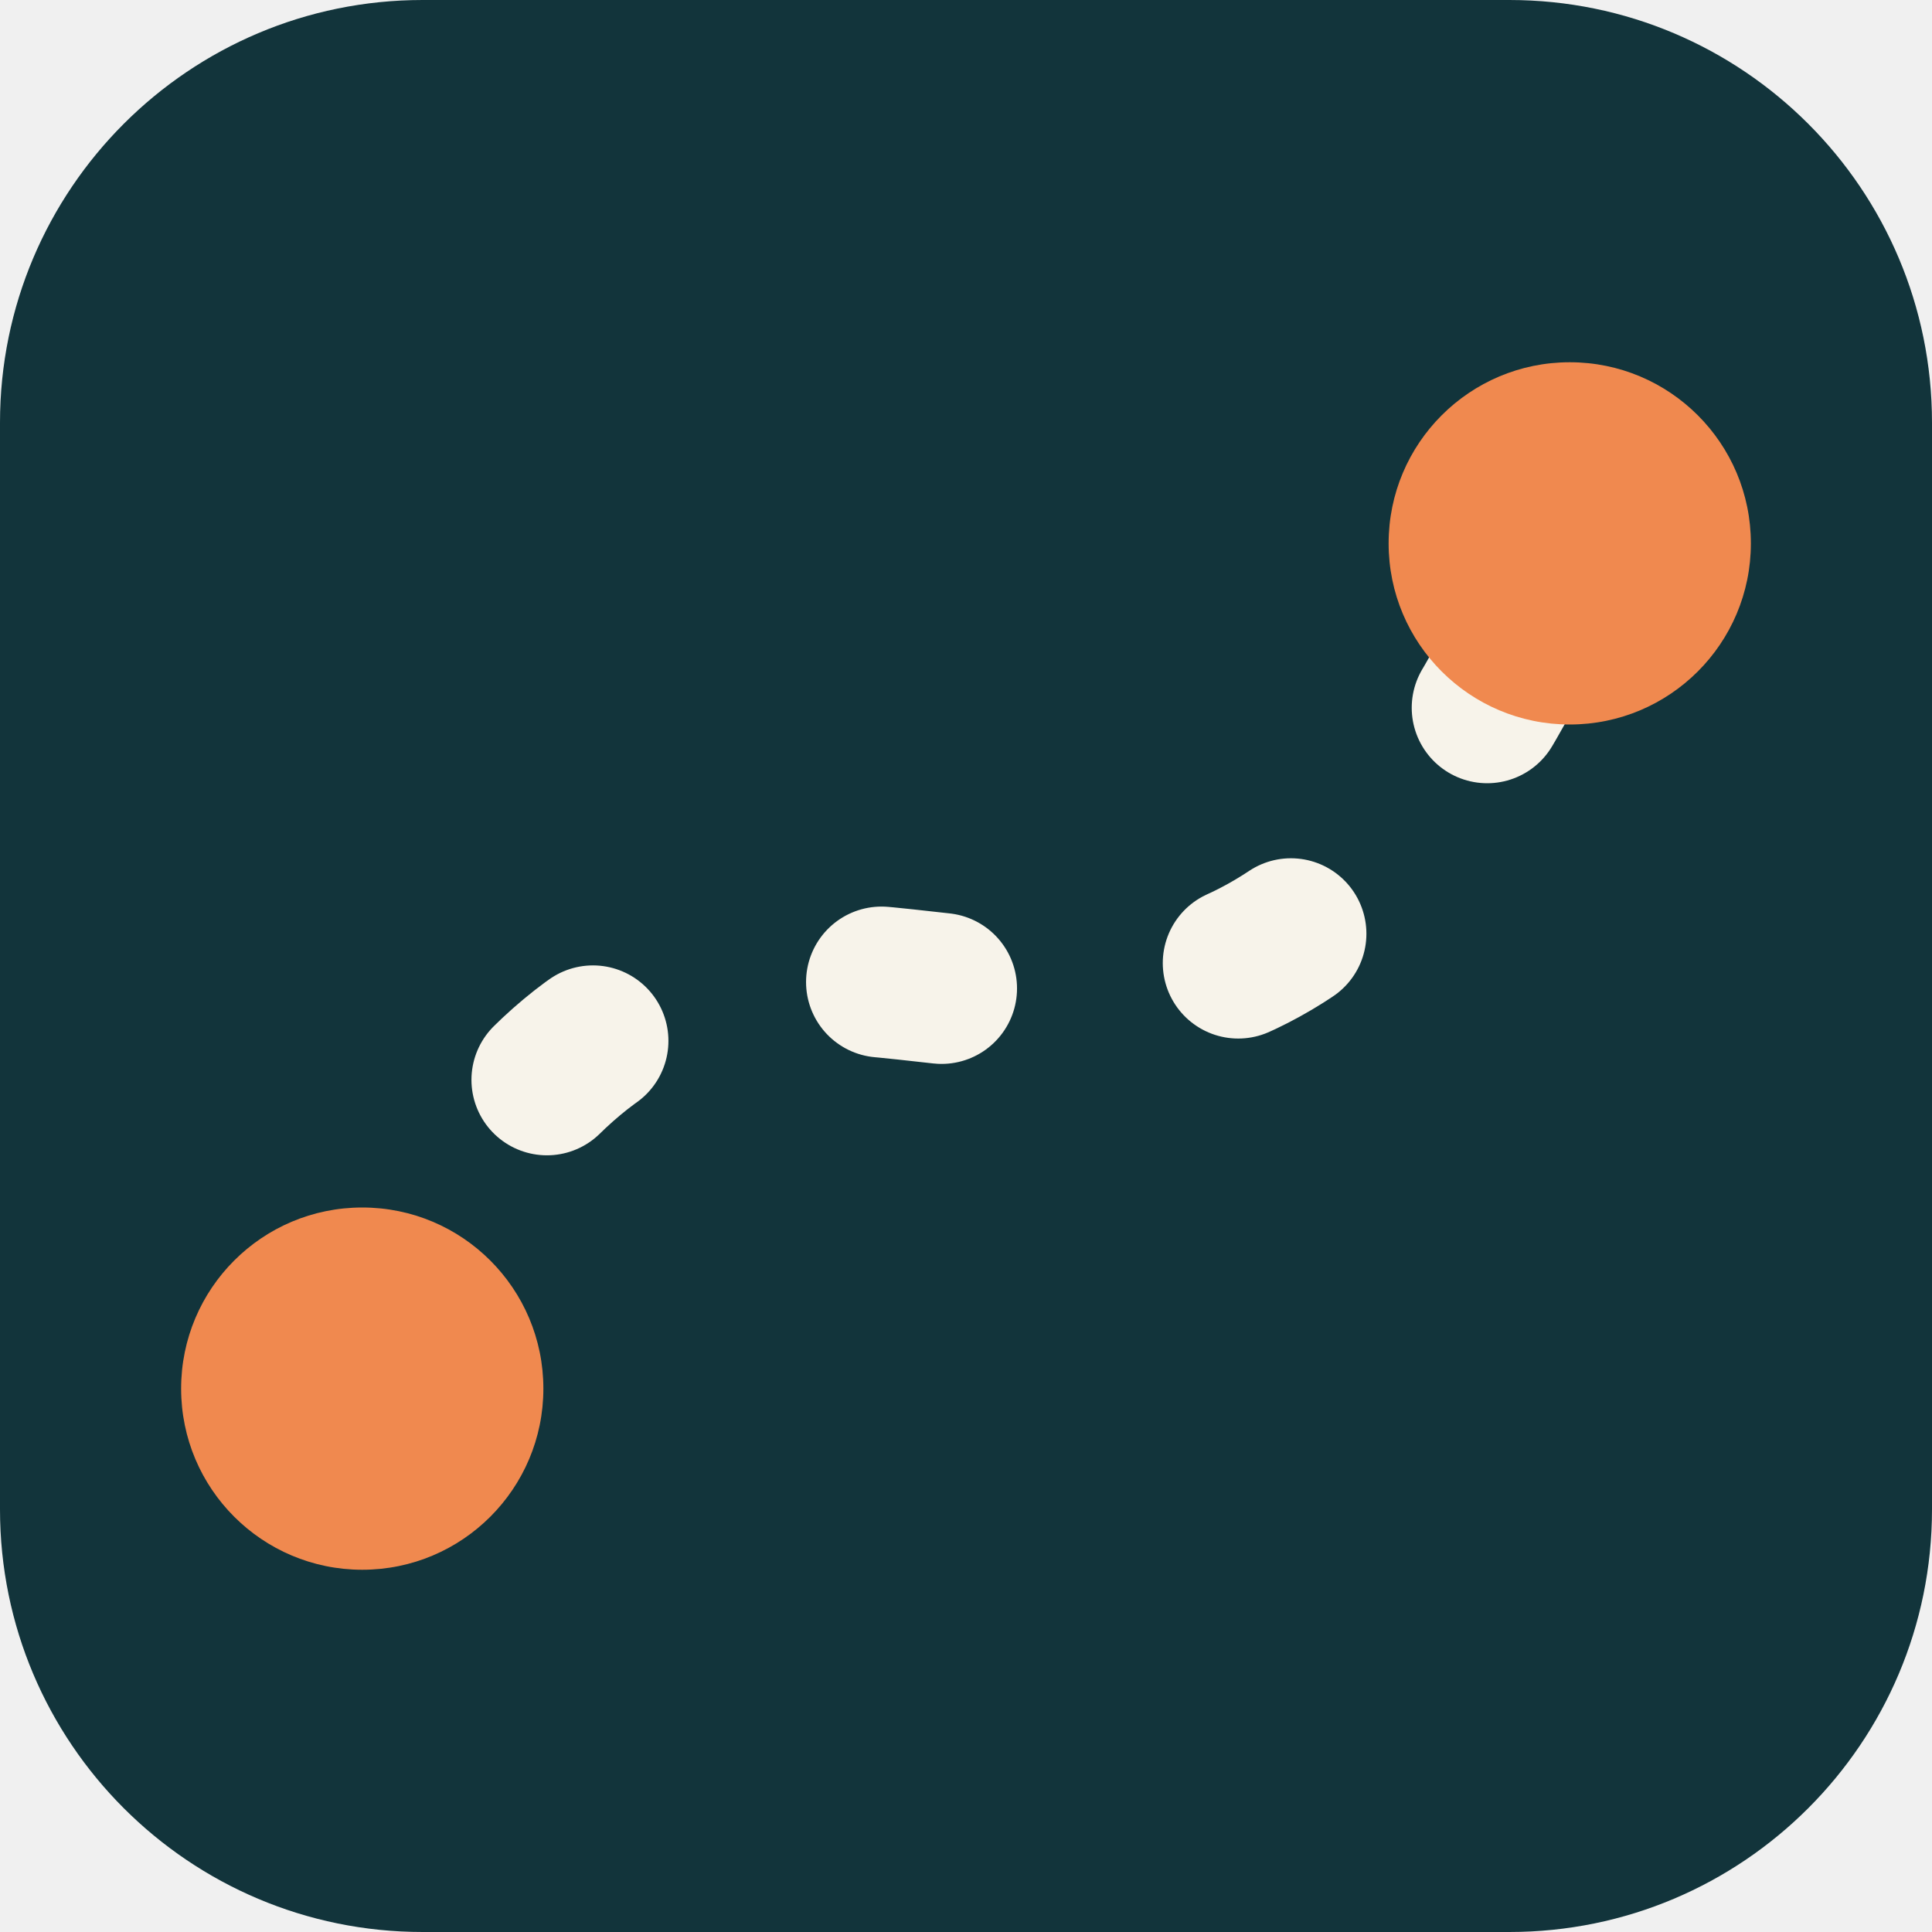
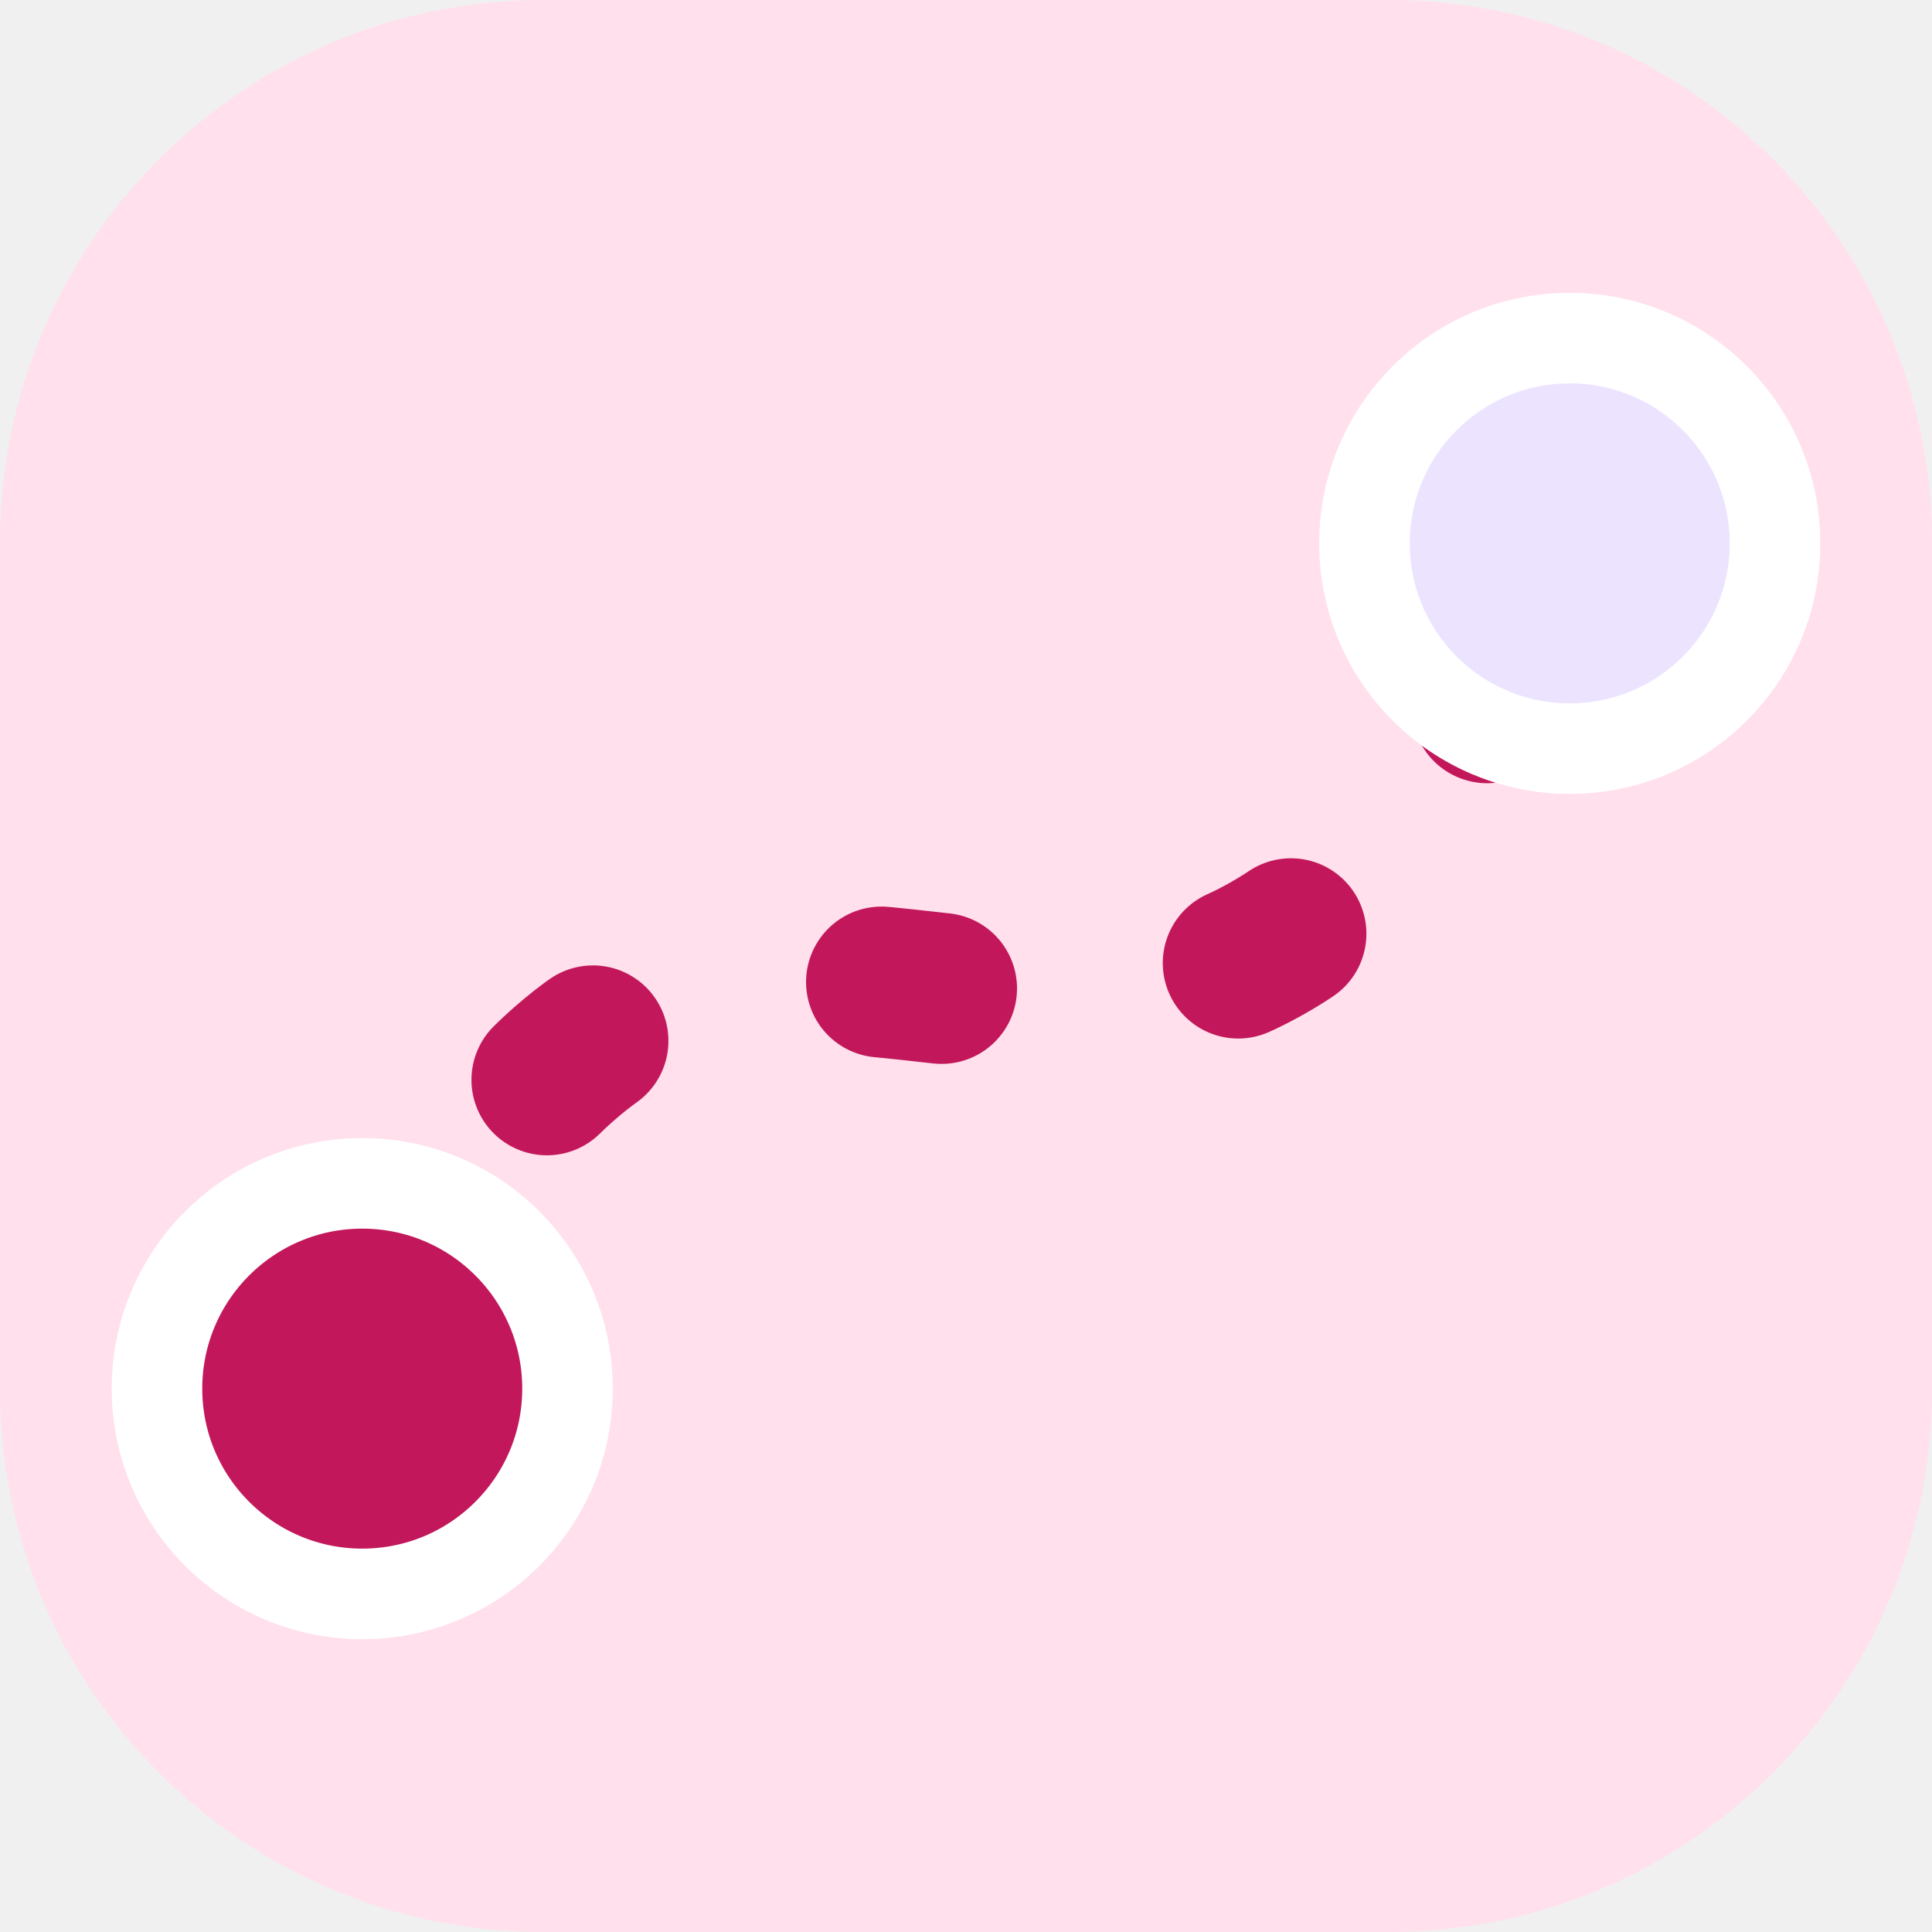
<svg xmlns="http://www.w3.org/2000/svg" viewBox="0 0 32 32">
-   <rect width="32" height="32" rx="7" fill="#12343b" />
-   <path d="M6 23C12 8 19 25 26 9" fill="none" stroke="#f7f3ea" stroke-width="2.5" stroke-dasharray="1 5" stroke-linecap="round" />
-   <circle cx="6" cy="23" r="3" fill="#f0894f" />
-   <circle cx="26" cy="9" r="3" fill="#f0894f" />
+   <rect width="32" height="32" rx="9" fill="#ffe0ec" />
+   <path d="M6 23C12 8 19 25 26 9" fill="none" stroke="#c2185b" stroke-width="2.5" stroke-dasharray="1 5" stroke-linecap="round" />
+   <circle cx="6" cy="23" r="3.4" fill="#c2185b" stroke="#fff" stroke-width="1.5" />
+   <circle cx="26" cy="9" r="3.4" fill="#ece4ff" stroke="#fff" stroke-width="1.5" />
</svg>
